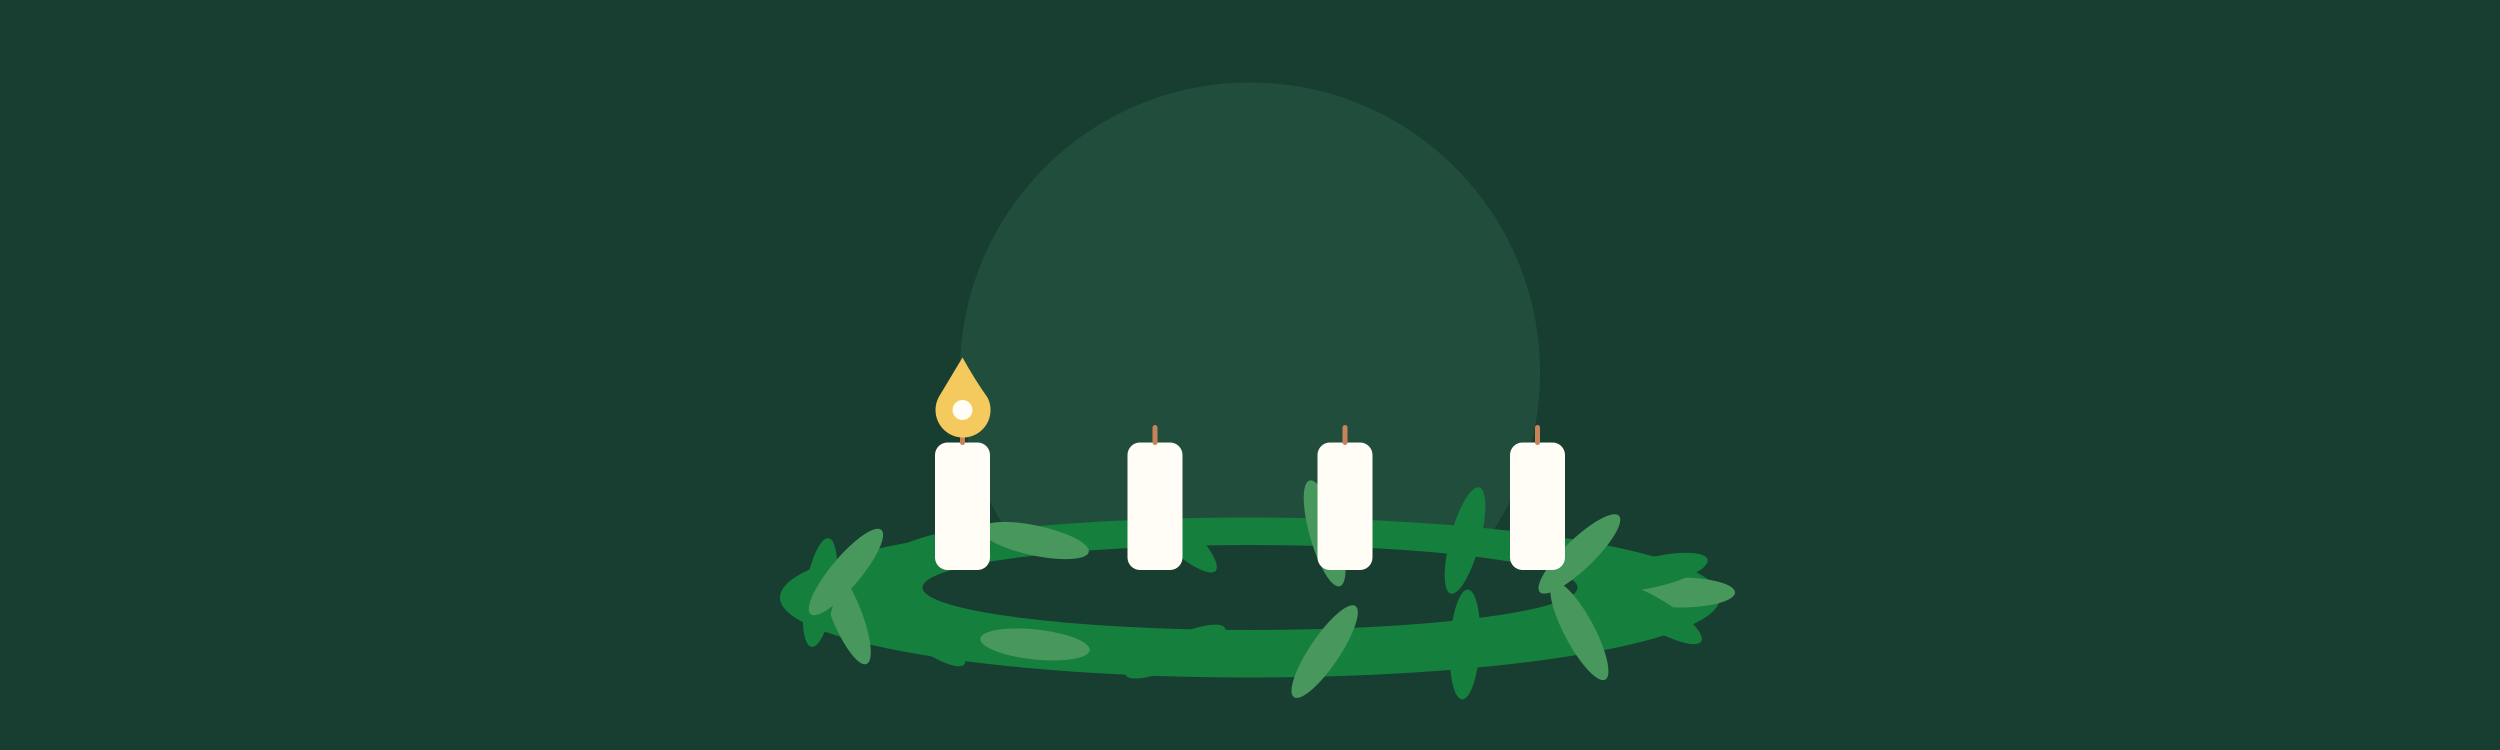
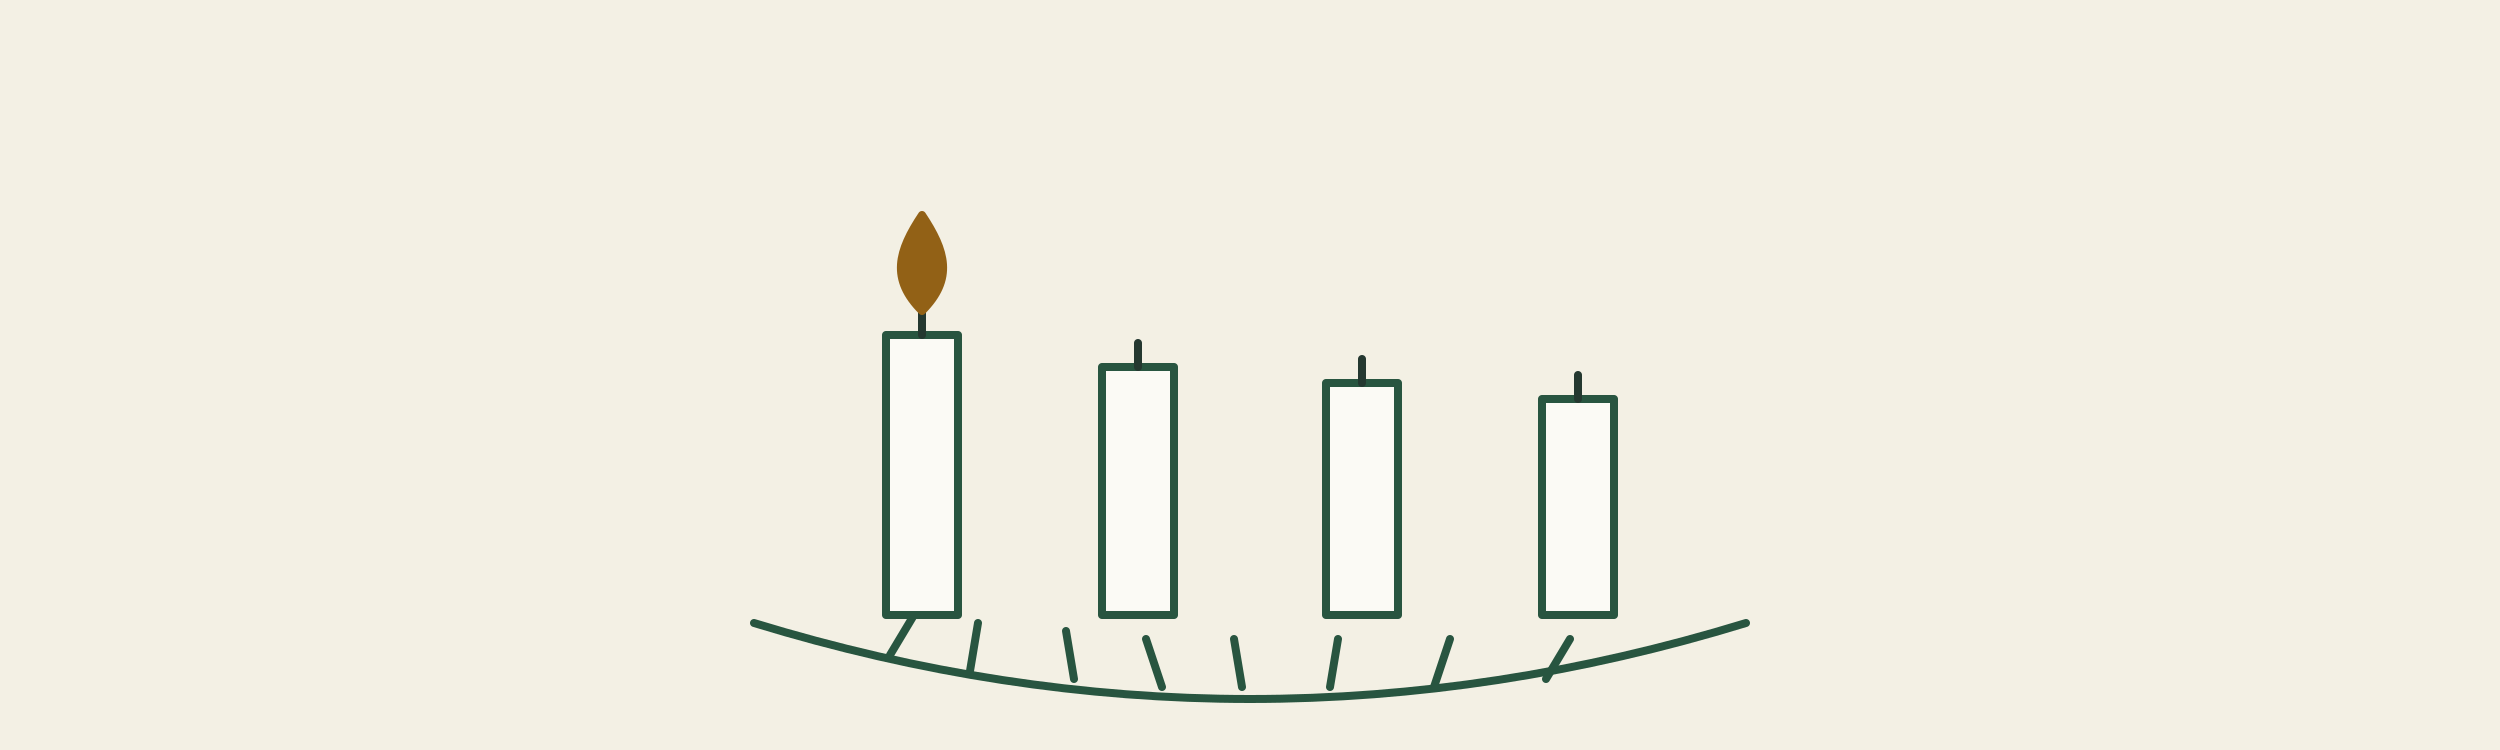
<svg xmlns="http://www.w3.org/2000/svg" width="2400" height="720" viewBox="0 0 1000 300">
-   <rect x="0" y="0" width="1000" height="300" rx="0" fill="#173e31" />
-   <circle cx="500" cy="149" r="116" fill="#214e3c" />
-   <ellipse cx="500" cy="239" rx="188" ry="32" fill="#15803d" />
-   <ellipse cx="500" cy="235" rx="131" ry="17" fill="#173e31" />
-   <g transform="translate(672 237)">
-     <g transform="rotate(0)">
-       <ellipse cx="0" cy="0" rx="22" ry="6" fill="#48975c" />
-     </g>
-   </g>
-   <g transform="translate(661.6271 245.2085)">
-     <g transform="rotate(31)">
-       <ellipse cx="0" cy="0" rx="22" ry="6" fill="#15803d" />
-     </g>
-   </g>
-   <g transform="translate(631.7596 252.4269)">
-     <g transform="rotate(62)">
-       <ellipse cx="0" cy="0" rx="22" ry="6" fill="#48975c" />
-     </g>
-   </g>
-   <g transform="translate(586 257.7846)">
-     <g transform="rotate(93)">
-       <ellipse cx="0" cy="0" rx="22" ry="6" fill="#15803d" />
-     </g>
-   </g>
-   <g transform="translate(529.8675 260.6354)">
-     <g transform="rotate(124)">
-       <ellipse cx="0" cy="0" rx="22" ry="6" fill="#48975c" />
-     </g>
-   </g>
-   <g transform="translate(470.1325 260.6354)">
-     <g transform="rotate(155)">
-       <ellipse cx="0" cy="0" rx="22" ry="6" fill="#15803d" />
-     </g>
-   </g>
-   <g transform="translate(414 257.7846)">
-     <g transform="rotate(186)">
-       <ellipse cx="0" cy="0" rx="22" ry="6" fill="#48975c" />
-     </g>
-   </g>
-   <g transform="translate(368.2404 252.4269)">
-     <g transform="rotate(217)">
-       <ellipse cx="0" cy="0" rx="22" ry="6" fill="#15803d" />
-     </g>
-   </g>
-   <g transform="translate(338.3729 245.2085)">
-     <g transform="rotate(248)">
-       <ellipse cx="0" cy="0" rx="22" ry="6" fill="#48975c" />
-     </g>
-   </g>
-   <g transform="translate(328 237)">
-     <g transform="rotate(279)">
-       <ellipse cx="0" cy="0" rx="22" ry="6" fill="#15803d" />
-     </g>
-   </g>
-   <g transform="translate(338.3729 228.7915)">
-     <g transform="rotate(310)">
-       <ellipse cx="0" cy="0" rx="22" ry="6" fill="#48975c" />
-     </g>
-   </g>
-   <g transform="translate(368.2404 221.5731)">
-     <g transform="rotate(341)">
-       <ellipse cx="0" cy="0" rx="22" ry="6" fill="#15803d" />
-     </g>
-   </g>
-   <g transform="translate(414 216.2154)">
-     <g transform="rotate(372)">
-       <ellipse cx="0" cy="0" rx="22" ry="6" fill="#48975c" />
-     </g>
-   </g>
-   <g transform="translate(470.1325 213.3646)">
-     <g transform="rotate(403)">
-       <ellipse cx="0" cy="0" rx="22" ry="6" fill="#15803d" />
-     </g>
-   </g>
-   <g transform="translate(529.8675 213.3646)">
-     <g transform="rotate(434)">
-       <ellipse cx="0" cy="0" rx="22" ry="6" fill="#48975c" />
-     </g>
-   </g>
-   <g transform="translate(586 216.2154)">
-     <g transform="rotate(465)">
-       <ellipse cx="0" cy="0" rx="22" ry="6" fill="#15803d" />
-     </g>
-   </g>
-   <g transform="translate(631.7596 221.5731)">
-     <g transform="rotate(496)">
-       <ellipse cx="0" cy="0" rx="22" ry="6" fill="#48975c" />
-     </g>
-   </g>
-   <g transform="translate(661.6271 228.7915)">
-     <g transform="rotate(527)">
-       <ellipse cx="0" cy="0" rx="22" ry="6" fill="#15803d" />
-     </g>
-   </g>
-   <g transform="translate(385 177)">
-     <rect x="-11" y="0" width="22" height="51" rx="5" fill="#fffdf6" />
-     <path d="M0 0v-6" fill="none" stroke="#c9835a" stroke-width="2" stroke-linecap="round" />
-     <g transform="translate(0 -10)">
-       <path d="M0-24Q5-15 10-8a11 11 0 1 1-19-1Z" fill="#f4c95d" />
-       <circle cx="0" cy="-3" r="4" fill="#fffdf6" />
-     </g>
-   </g>
-   <g transform="translate(462 177)">
-     <rect x="-11" y="0" width="22" height="51" rx="5" fill="#fffdf6" />
-     <path d="M0 0v-6" fill="none" stroke="#c9835a" stroke-width="2" stroke-linecap="round" />
-   </g>
-   <g transform="translate(538 177)">
-     <rect x="-11" y="0" width="22" height="51" rx="5" fill="#fffdf6" />
-     <path d="M0 0v-6" fill="none" stroke="#c9835a" stroke-width="2" stroke-linecap="round" />
-   </g>
-   <g transform="translate(615 177)">
-     <rect x="-11" y="0" width="22" height="51" rx="5" fill="#fffdf6" />
-     <path d="M0 0v-6" fill="none" stroke="#c9835a" stroke-width="2" stroke-linecap="round" />
-   </g>
+   <rect width="1000" height="300" fill="#f3f0e4" />
+   <svg x="244" y="6" viewBox="0 0 320 180" width="512" height="288" role="img" aria-label="대림절 — 초 네 개 중 첫째 초에 불이 켜진 그림" fill="none" stroke-linecap="round" stroke-linejoin="round">
+     <path d="M36 152Q160 190 284 152" stroke="#285540" stroke-width="2" />
+     <path d="M70 160l6-10m14 14l2-12m24 14l-2-12m24 14l-4-12m24 12l-2-12m24 12l2-12m24 12l4-12m24 10l6-10" stroke="#285540" stroke-width="2" />
+     <rect x="69" y="80" width="18" height="70" fill="#fbfaf5" stroke="#285540" stroke-width="2" />
+     <path d="M78 80v-6" stroke="#243830" stroke-width="2" />
+     <path d="M78 74c-8-8-6-15 0-24 6 9 8 16 0 24z" fill="#926116" stroke="#926116" stroke-width="2" />
+     <rect x="123" y="88" width="18" height="62" fill="#fbfaf5" stroke="#285540" stroke-width="2" />
+     <path d="M132 88v-6" stroke="#243830" stroke-width="2" />
+     <rect x="179" y="92" width="18" height="58" fill="#fbfaf5" stroke="#285540" stroke-width="2" />
+     <path d="M188 92v-6" stroke="#243830" stroke-width="2" />
+     <rect x="233" y="96" width="18" height="54" fill="#fbfaf5" stroke="#285540" stroke-width="2" />
+     <path d="M242 96v-6" stroke="#243830" stroke-width="2" />
+   </svg>
</svg>
